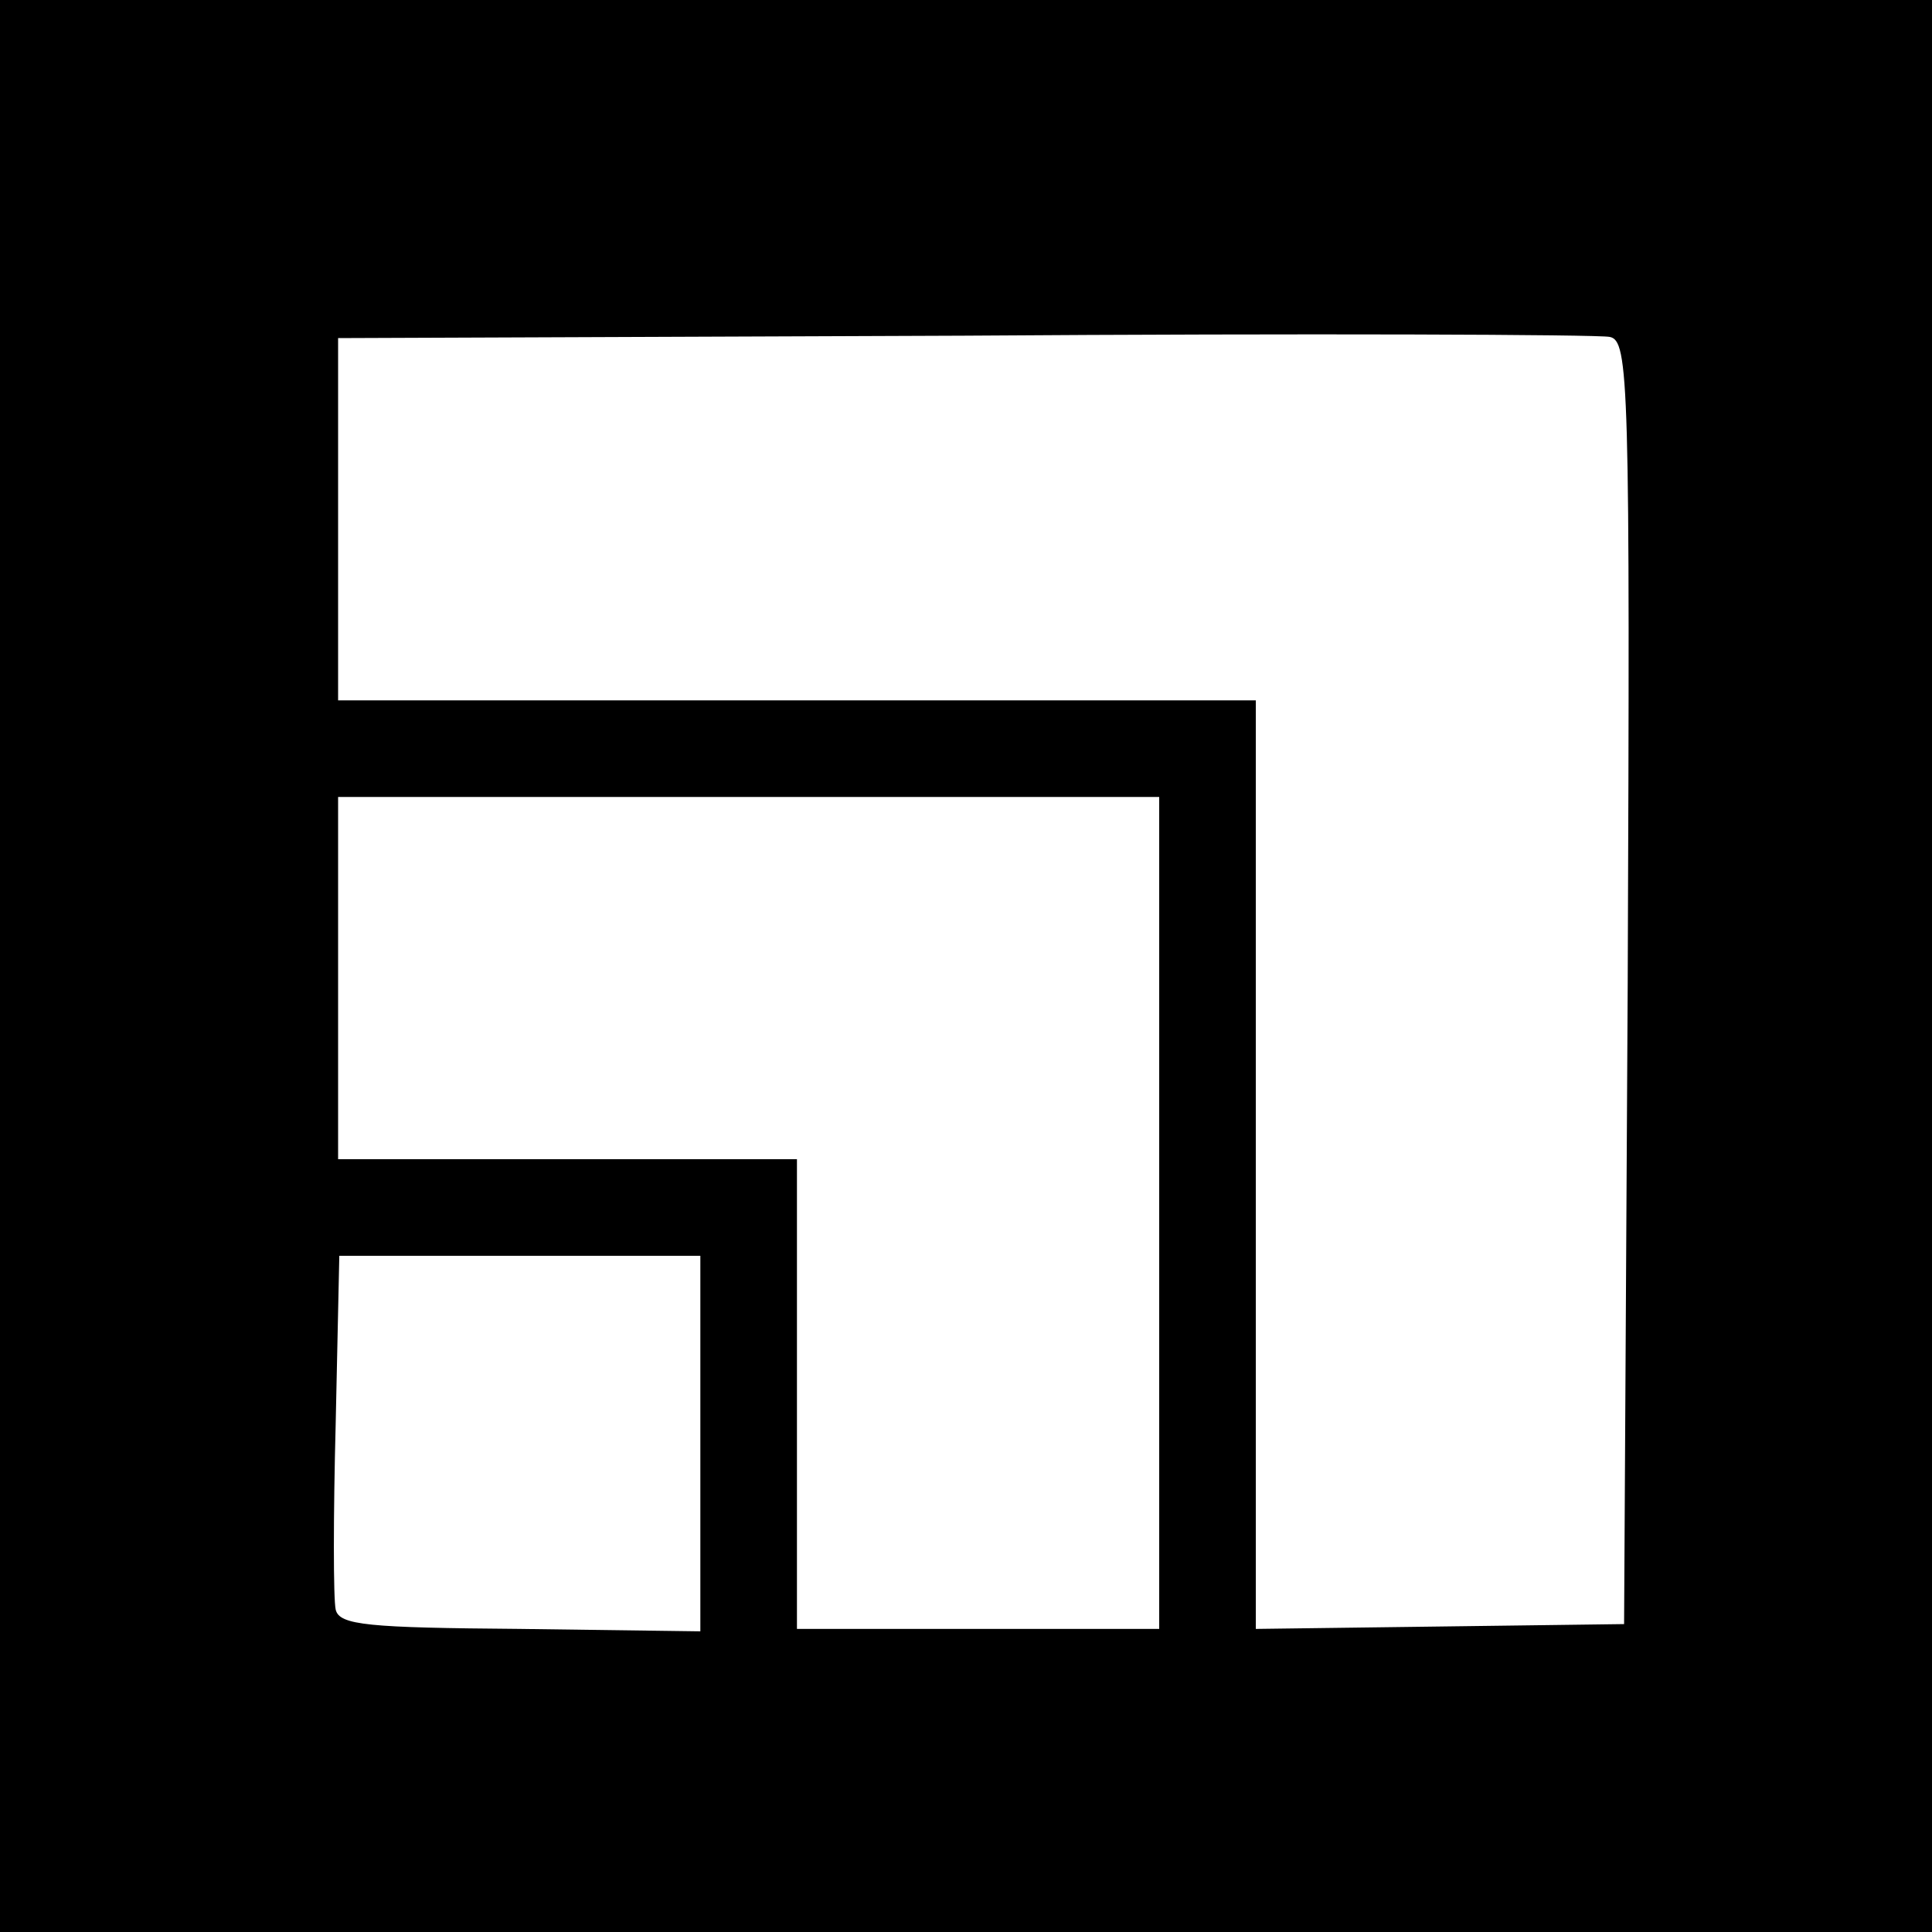
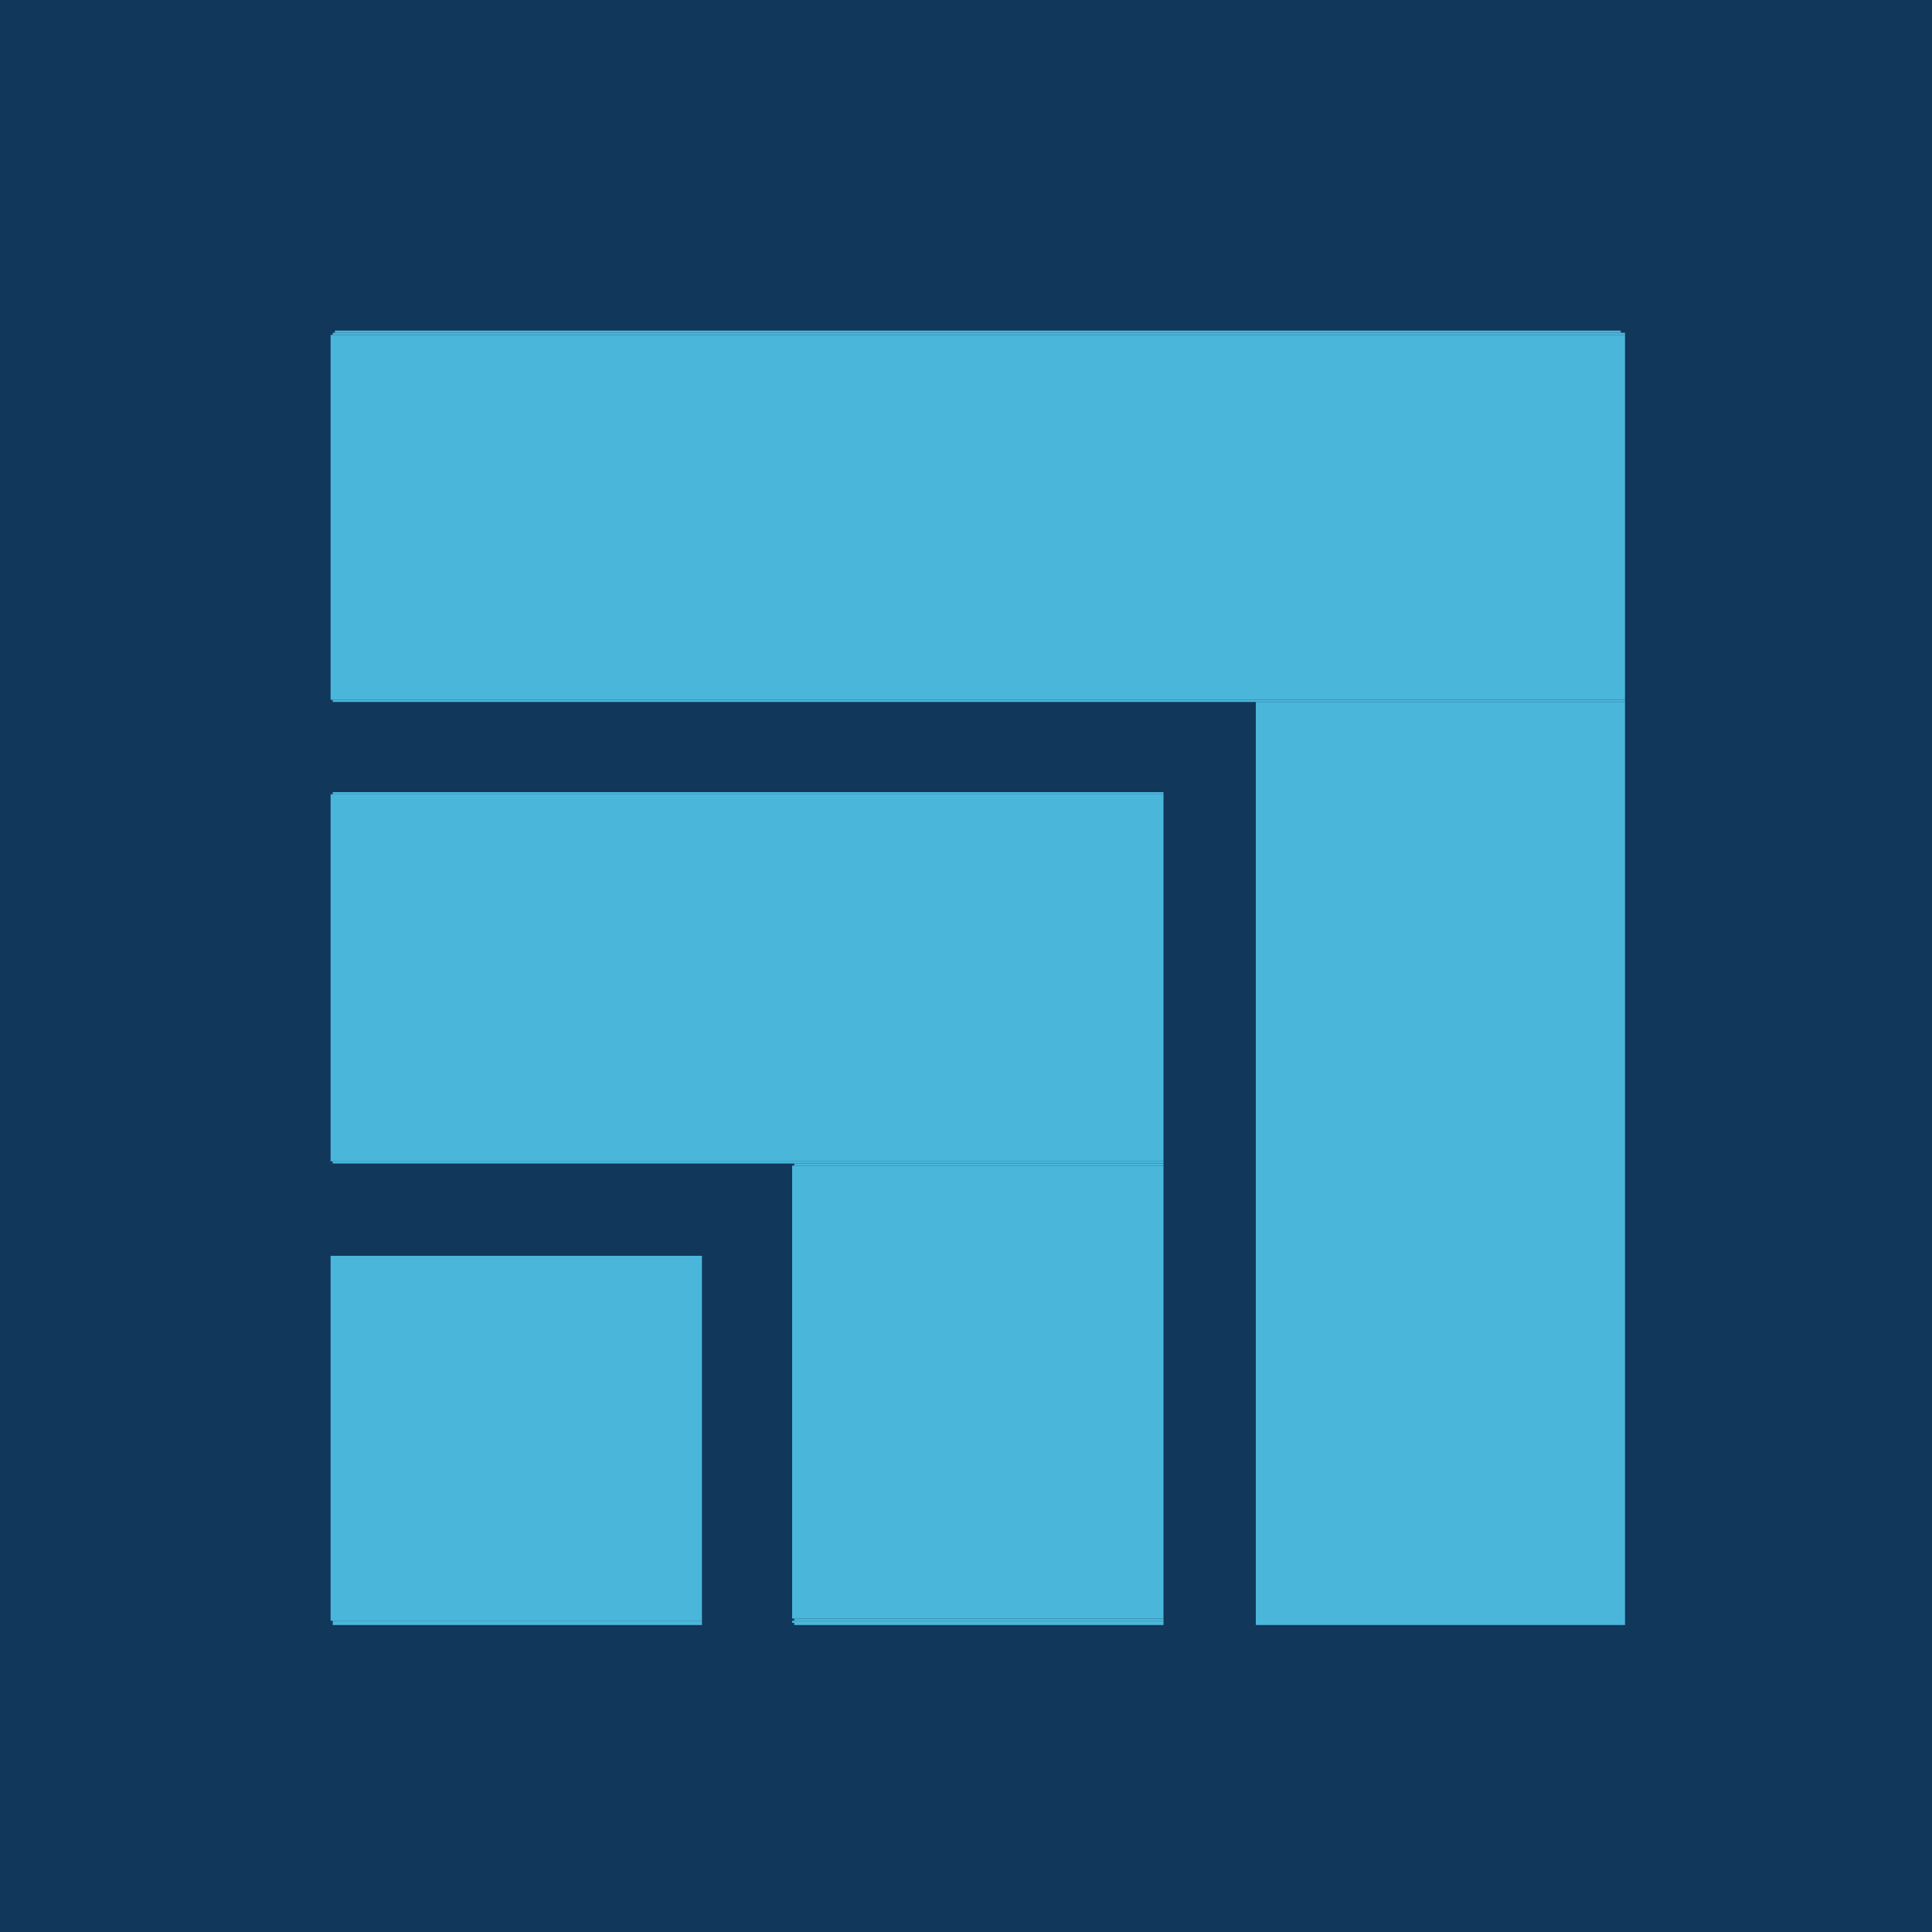
- <svg xmlns="http://www.w3.org/2000/svg" version="1.0" width="160pt" height="160pt" viewBox="0 0 160 160" preserveAspectRatio="xMidYMid meet">
-   <g transform="translate(0,160) scale(0.1,-0.1)" fill="#000000" stroke="none">
-     <path d="M0 800 l0 -800 800 0 800 0 0 800 0 800 -800 0 -800 0 0 -800z m1348 -14 l-3 -531 -152 -2 -153 -2 0 385 0 384 -380 0 -380 0 0 150 0 150 518 2 c284 2 525 1 535 -1 16 -3 17 -35 15 -535z m-388 -190 l0 -345 -150 0 -150 0 0 195 0 194 -190 0 -190 0 0 150 0 150 340 0 340 0 0 -344z m-380 -191 l0 -156 -149 2 c-126 1 -150 3 -153 16 -2 9 -2 78 0 154 l3 139 150 0 149 0 0 -155z" />
+ <svg xmlns="http://www.w3.org/2000/svg" width="900" height="900" viewBox="0 0 900 900">
+   <rect width="900" height="900" fill="#11375b" />
+   <g transform="translate(0.0 0.0) scale(1.0)" fill="#4ab6da">
+     <rect x="156" y="154" width="599" height="1" />
+     <rect x="155" y="155" width="602" height="1" />
+     <rect x="154" y="156" width="603" height="170" />
+     <rect x="155" y="326" width="602" height="1" />
+     <rect x="155" y="369" width="387" height="1" />
+     <rect x="154" y="370" width="388" height="171" />
+     <rect x="155" y="541" width="387" height="1" />
+     <rect x="370" y="542" width="172" height="1" />
+     <rect x="369" y="543" width="173" height="211" />
+     <rect x="154" y="585" width="173" height="170" />
+     <rect x="370" y="754" width="172" height="1" />
+     <rect x="369" y="755" width="173" height="1" />
+     <rect x="585" y="327" width="172" height="430" />
+     <rect x="155" y="755" width="172" height="2" />
+     <rect x="370" y="756" width="172" height="1" />
  </g>
</svg>
